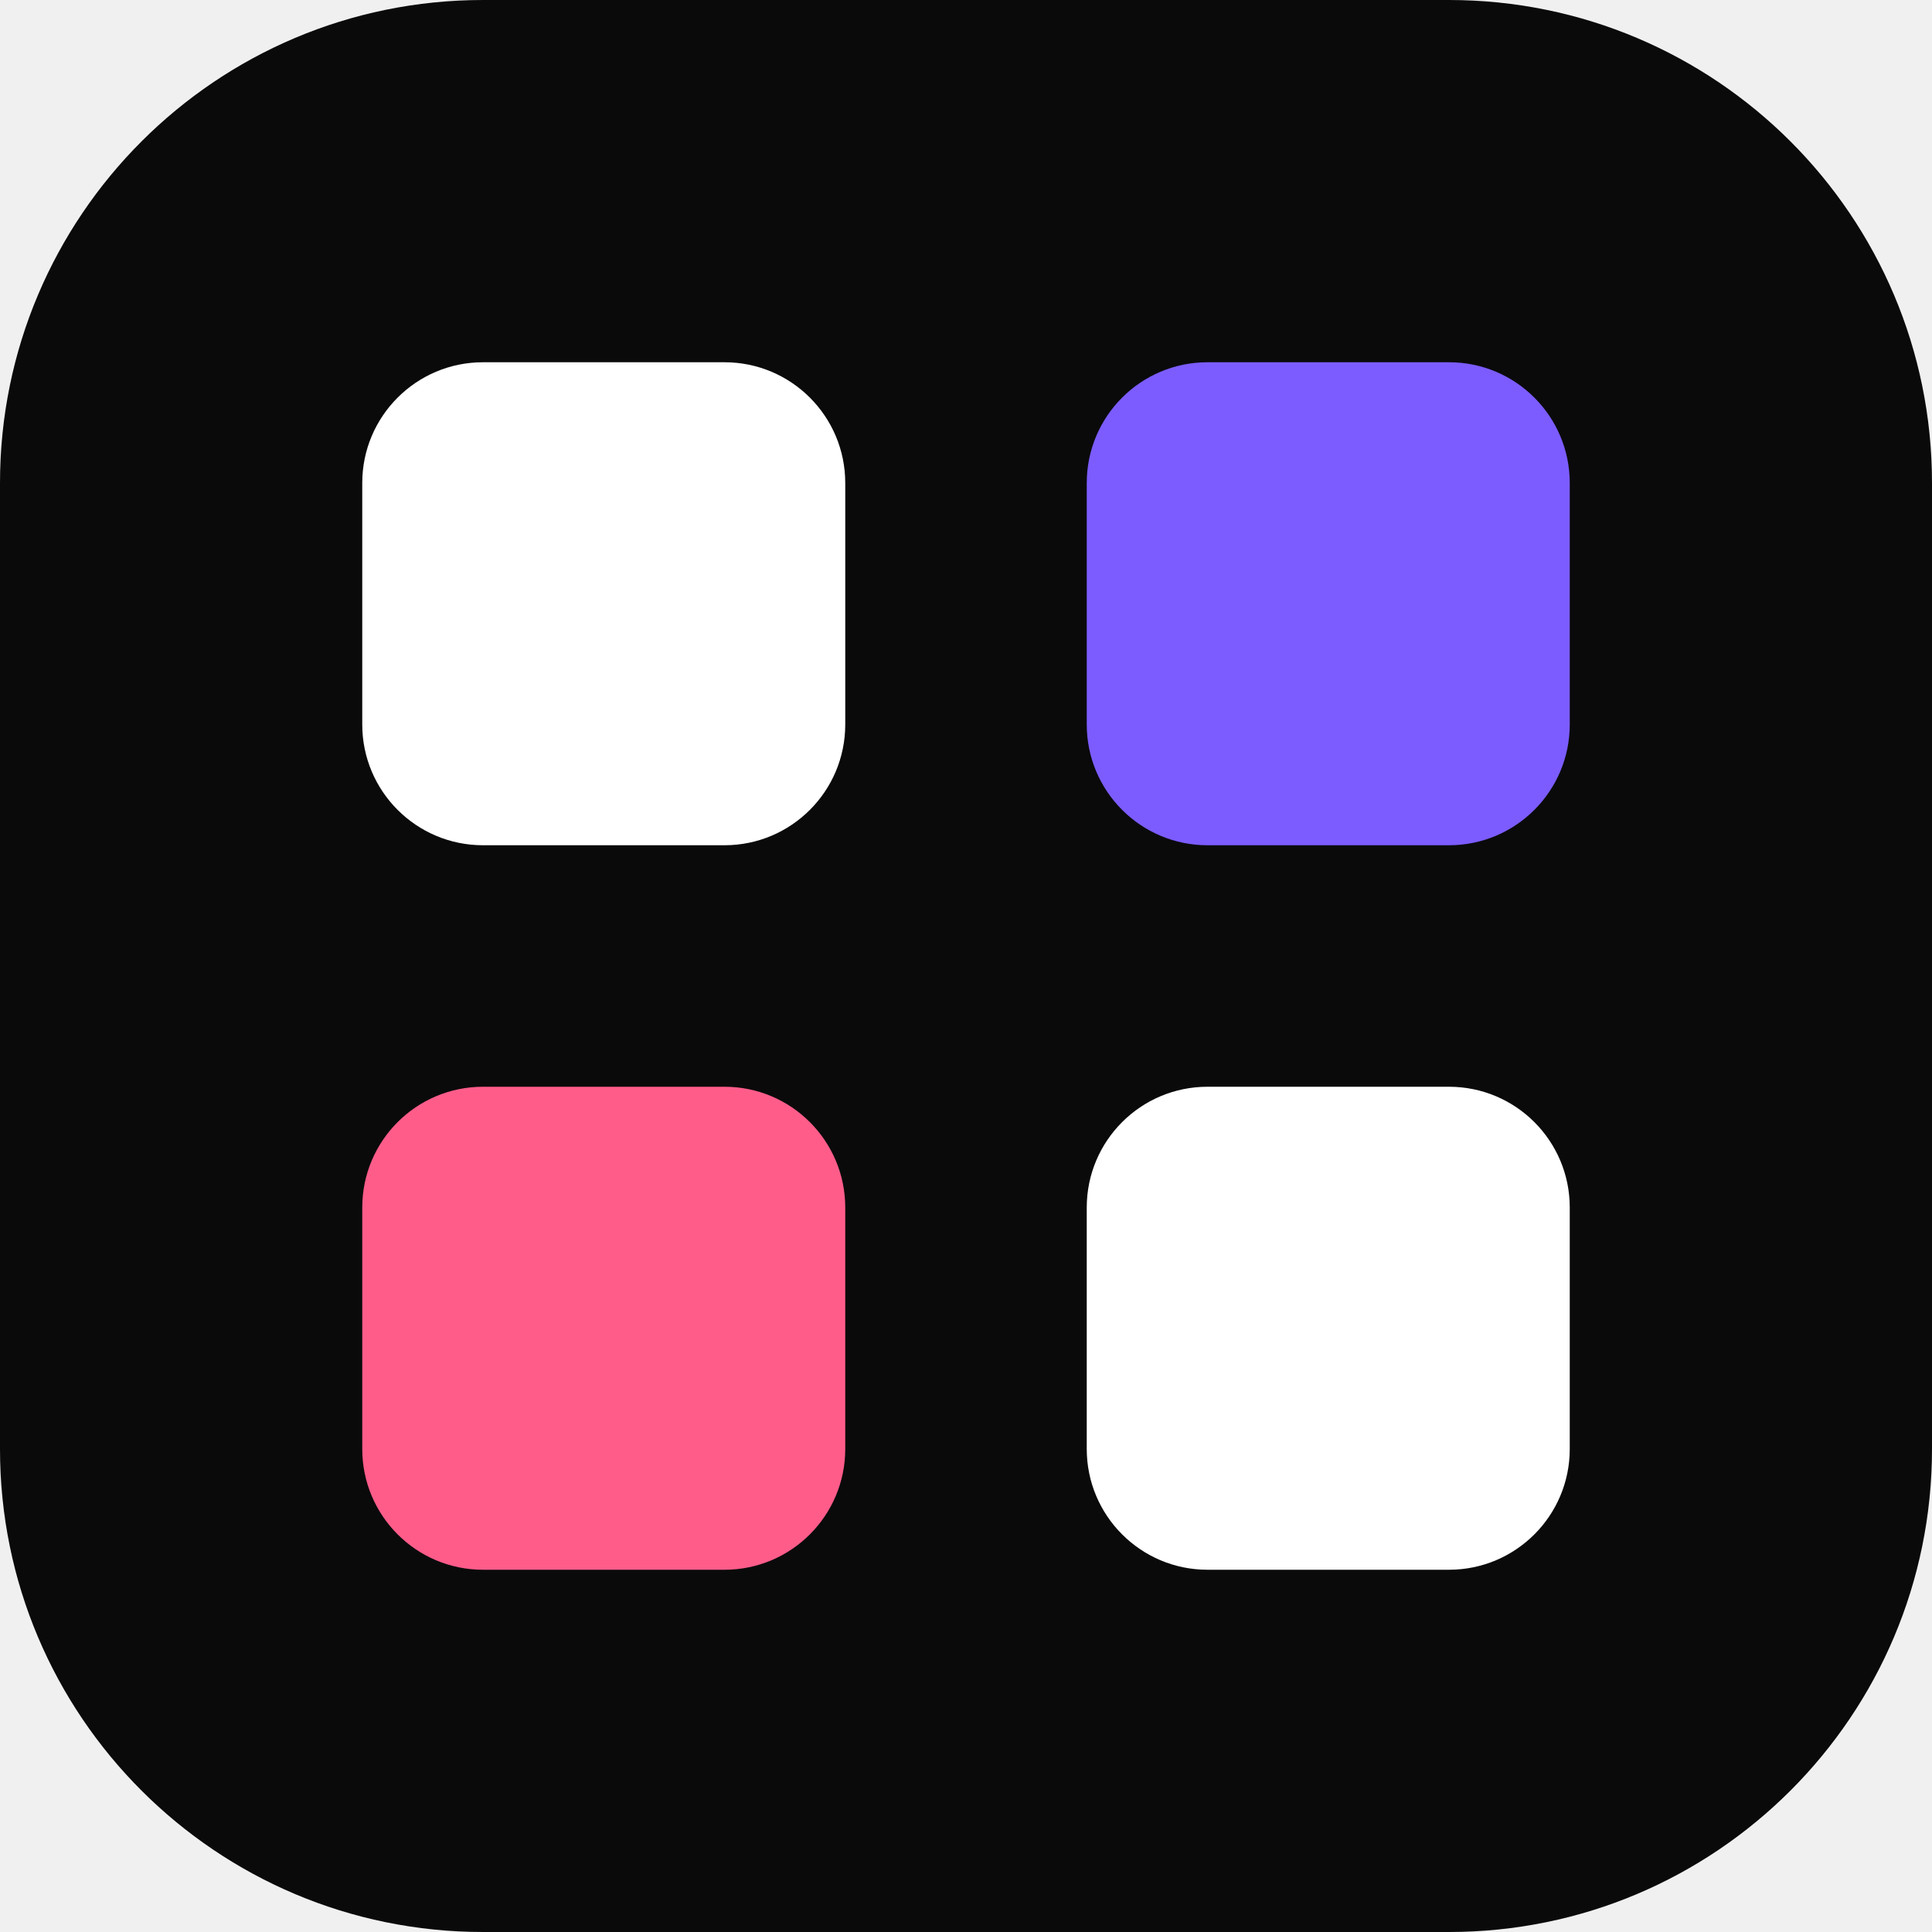
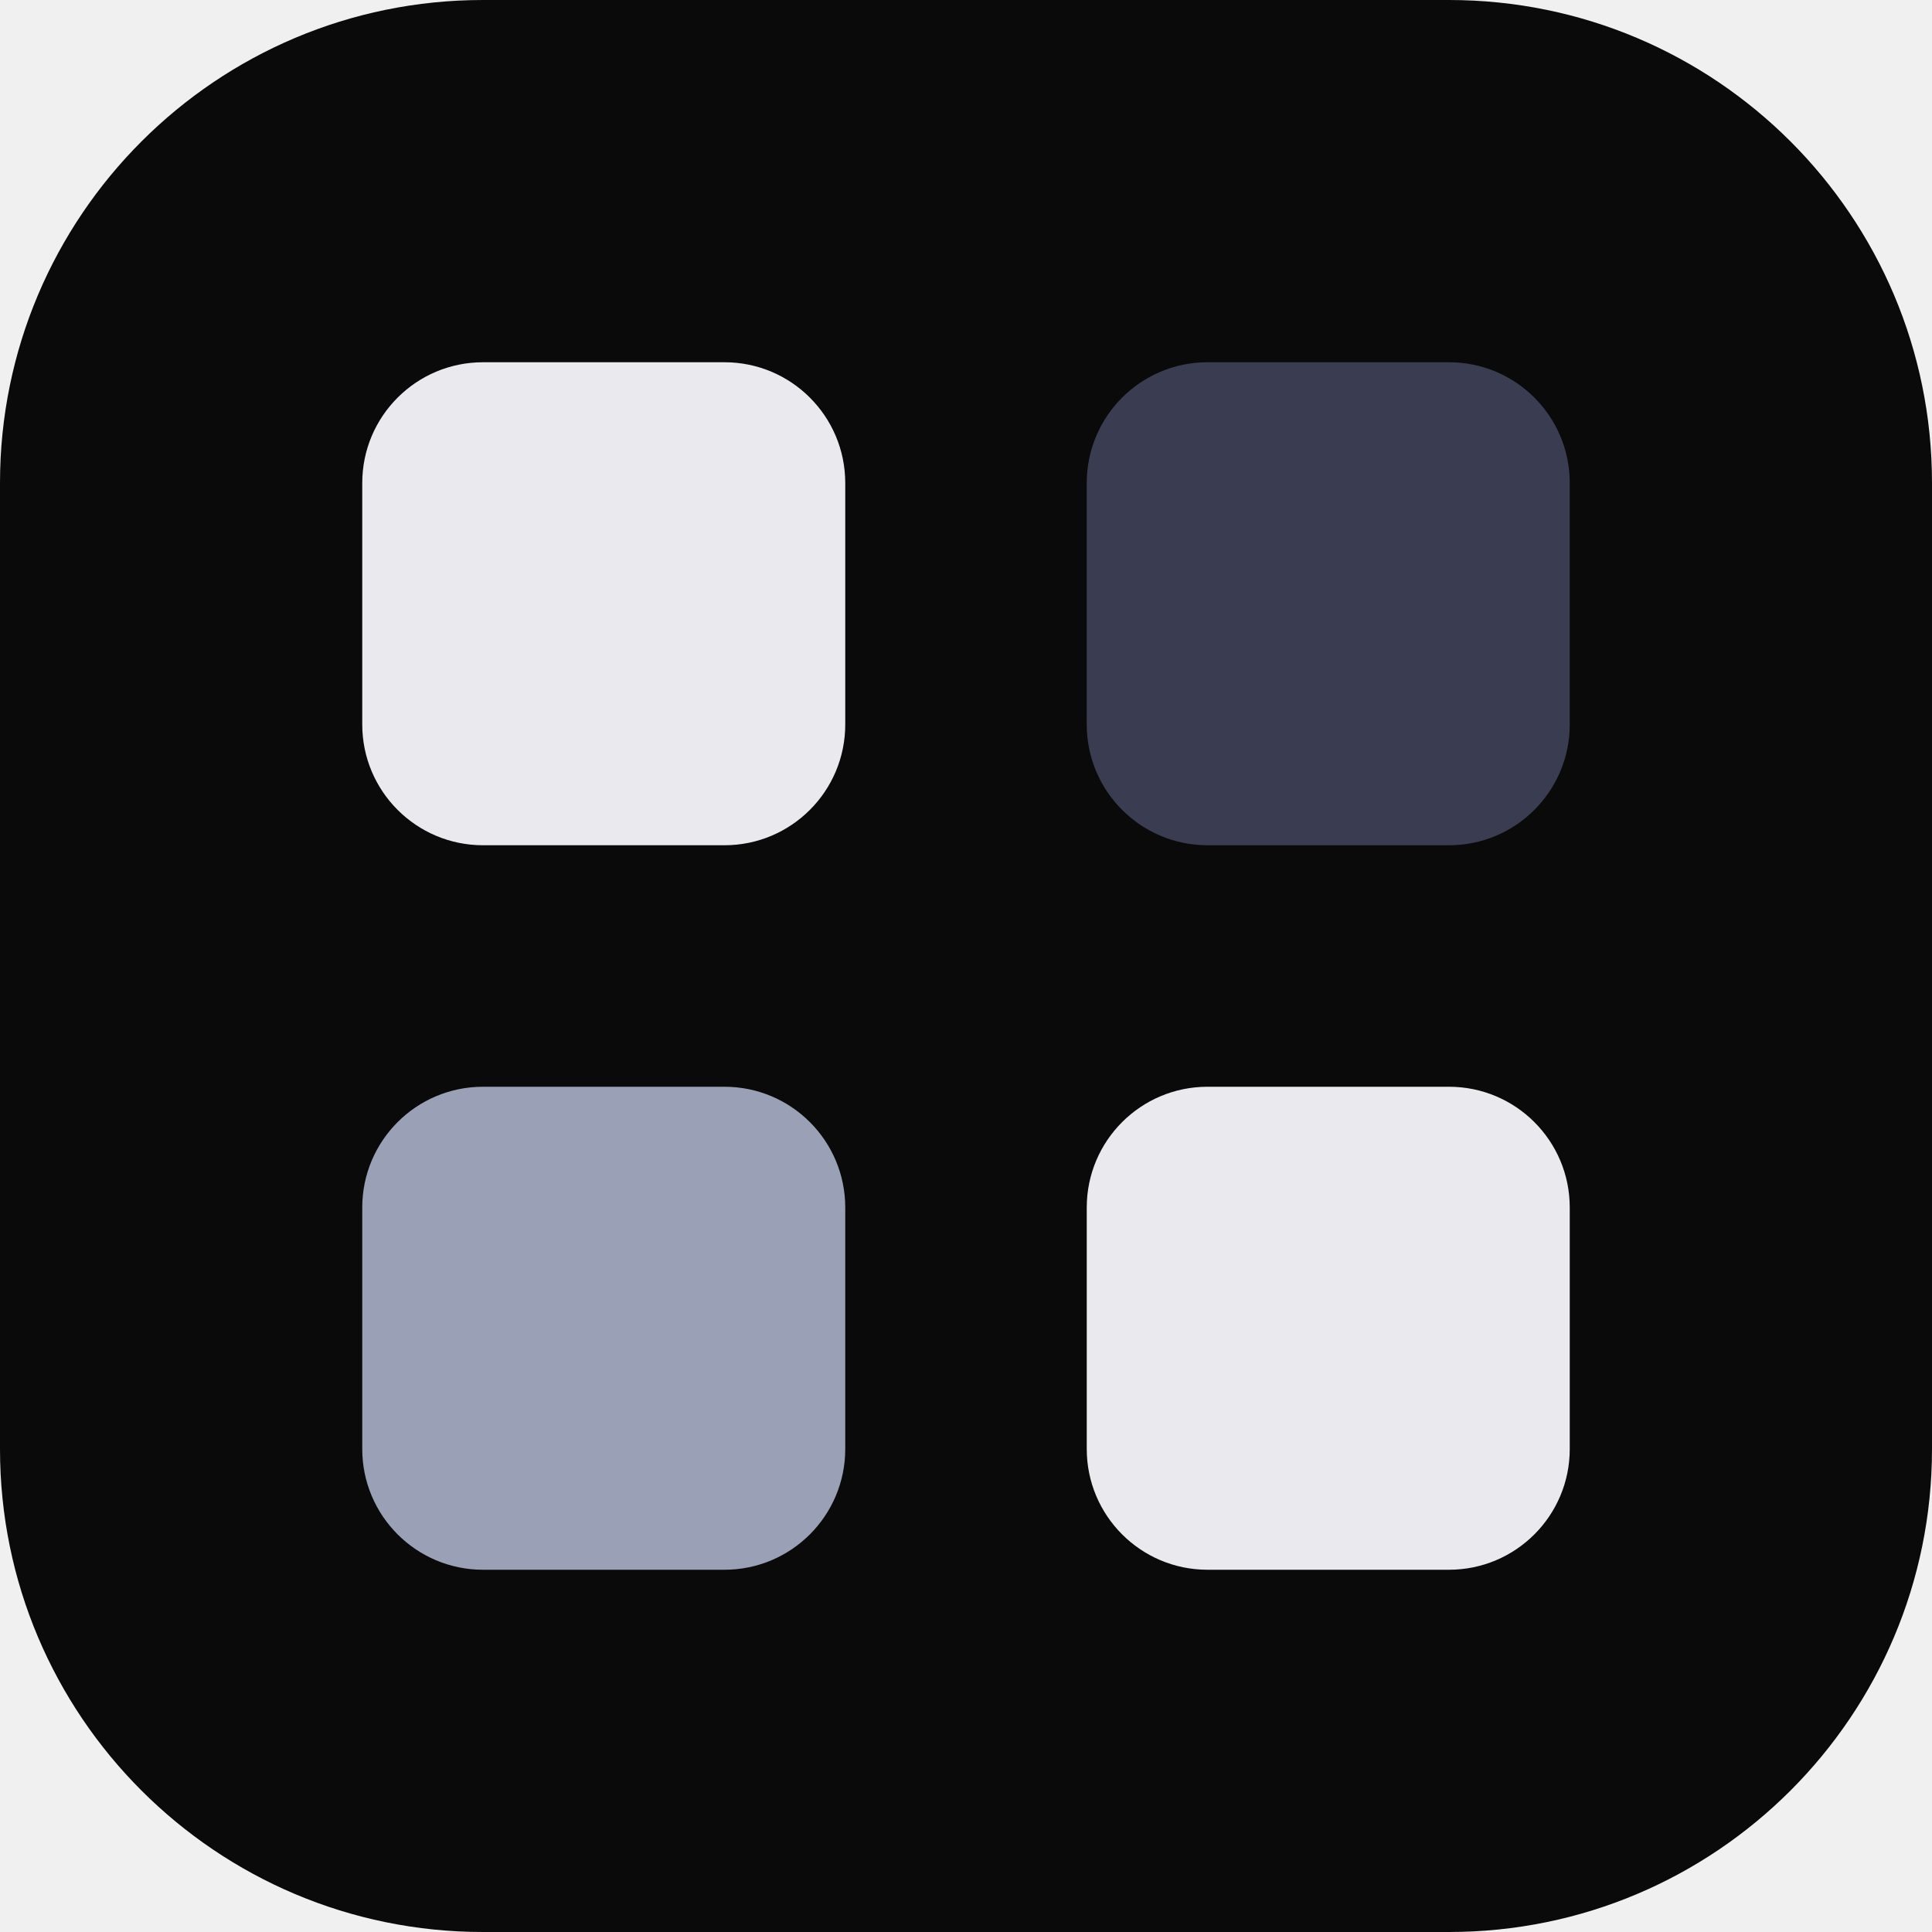
<svg xmlns="http://www.w3.org/2000/svg" width="32" height="32" viewBox="0 0 32 32" fill="none">
  <rect width="32" height="32" rx="8" fill="#0a0a0b" />
-   <rect x="6" y="6" width="8" height="8" rx="2" fill="#fff" />
-   <rect x="18" y="6" width="8" height="8" rx="2" fill="#7c5cff" />
-   <rect x="6" y="18" width="8" height="8" rx="2" fill="#ff5c8a" />
-   <rect x="18" y="18" width="8" height="8" rx="2" fill="#fff" />
+   <rect x="6" y="6" width="8" height="8" rx="2" fill="#e9e9ee" />
+   <rect x="18" y="6" width="8" height="8" rx="2" fill="#3a3d52" />
+   <rect x="6" y="18" width="8" height="8" rx="2" fill="#9aa0b5" />
+   <rect x="18" y="18" width="8" height="8" rx="2" fill="#e9e9ee" />
</svg>
